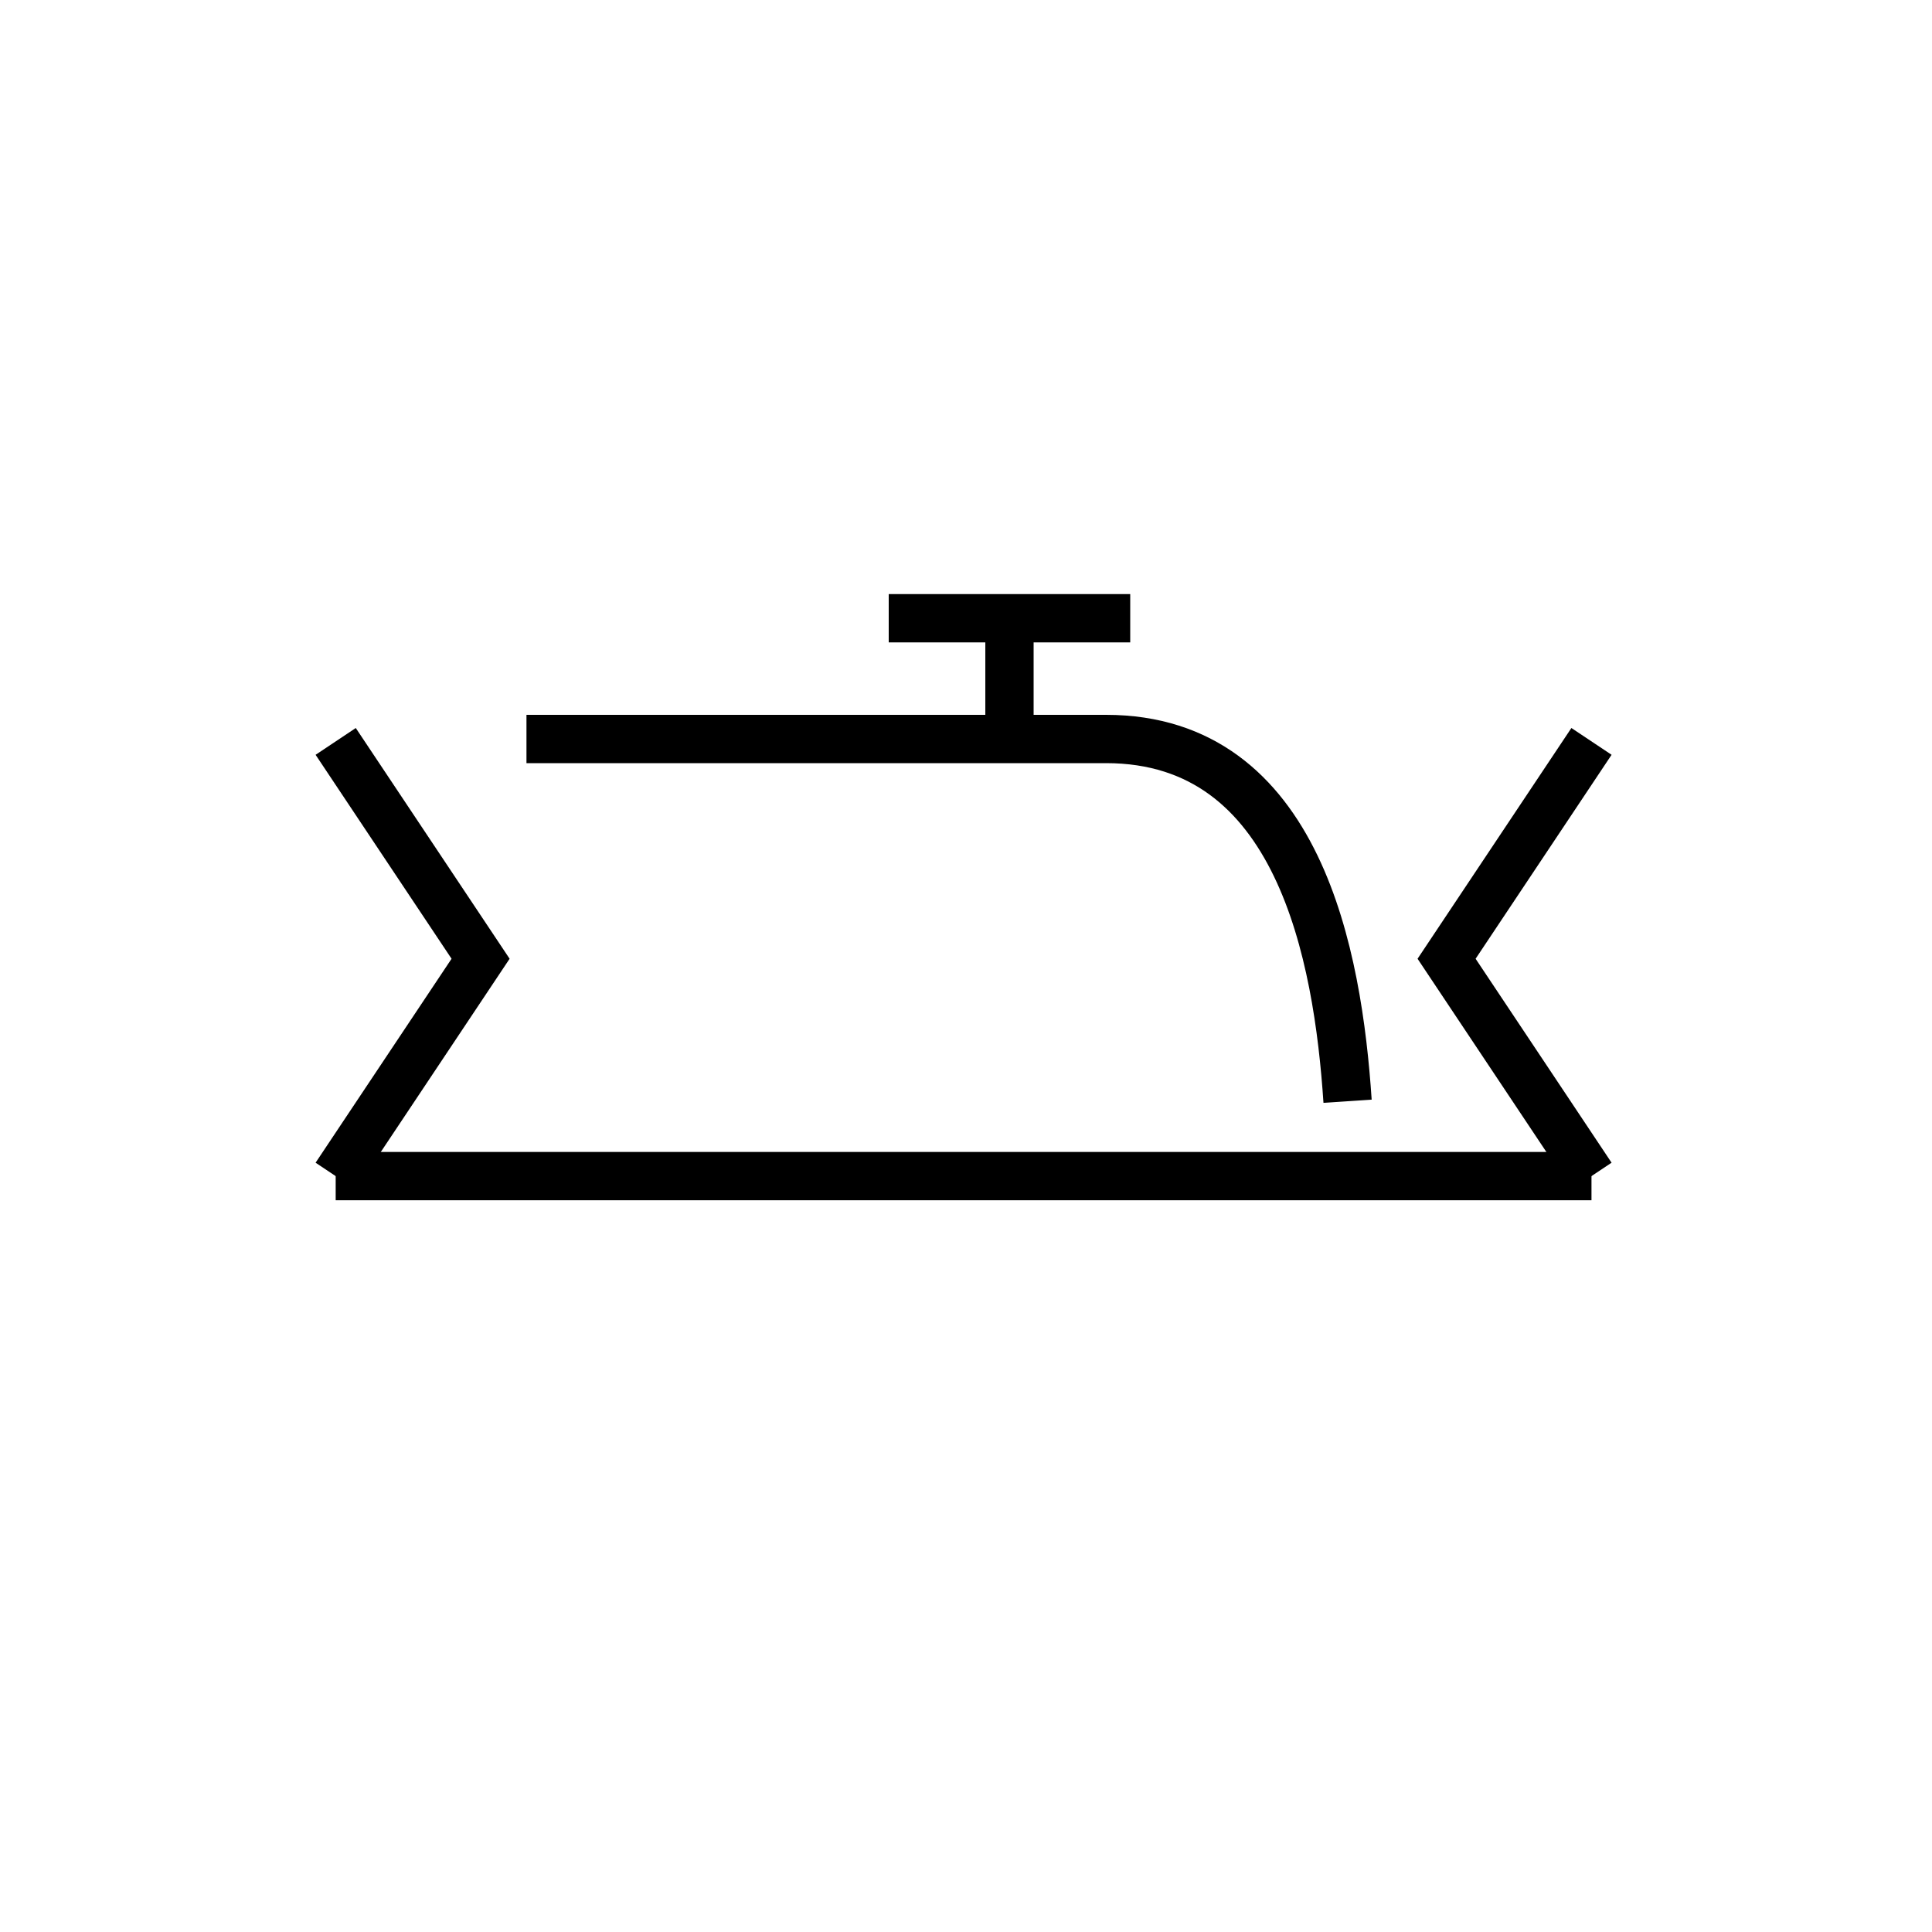
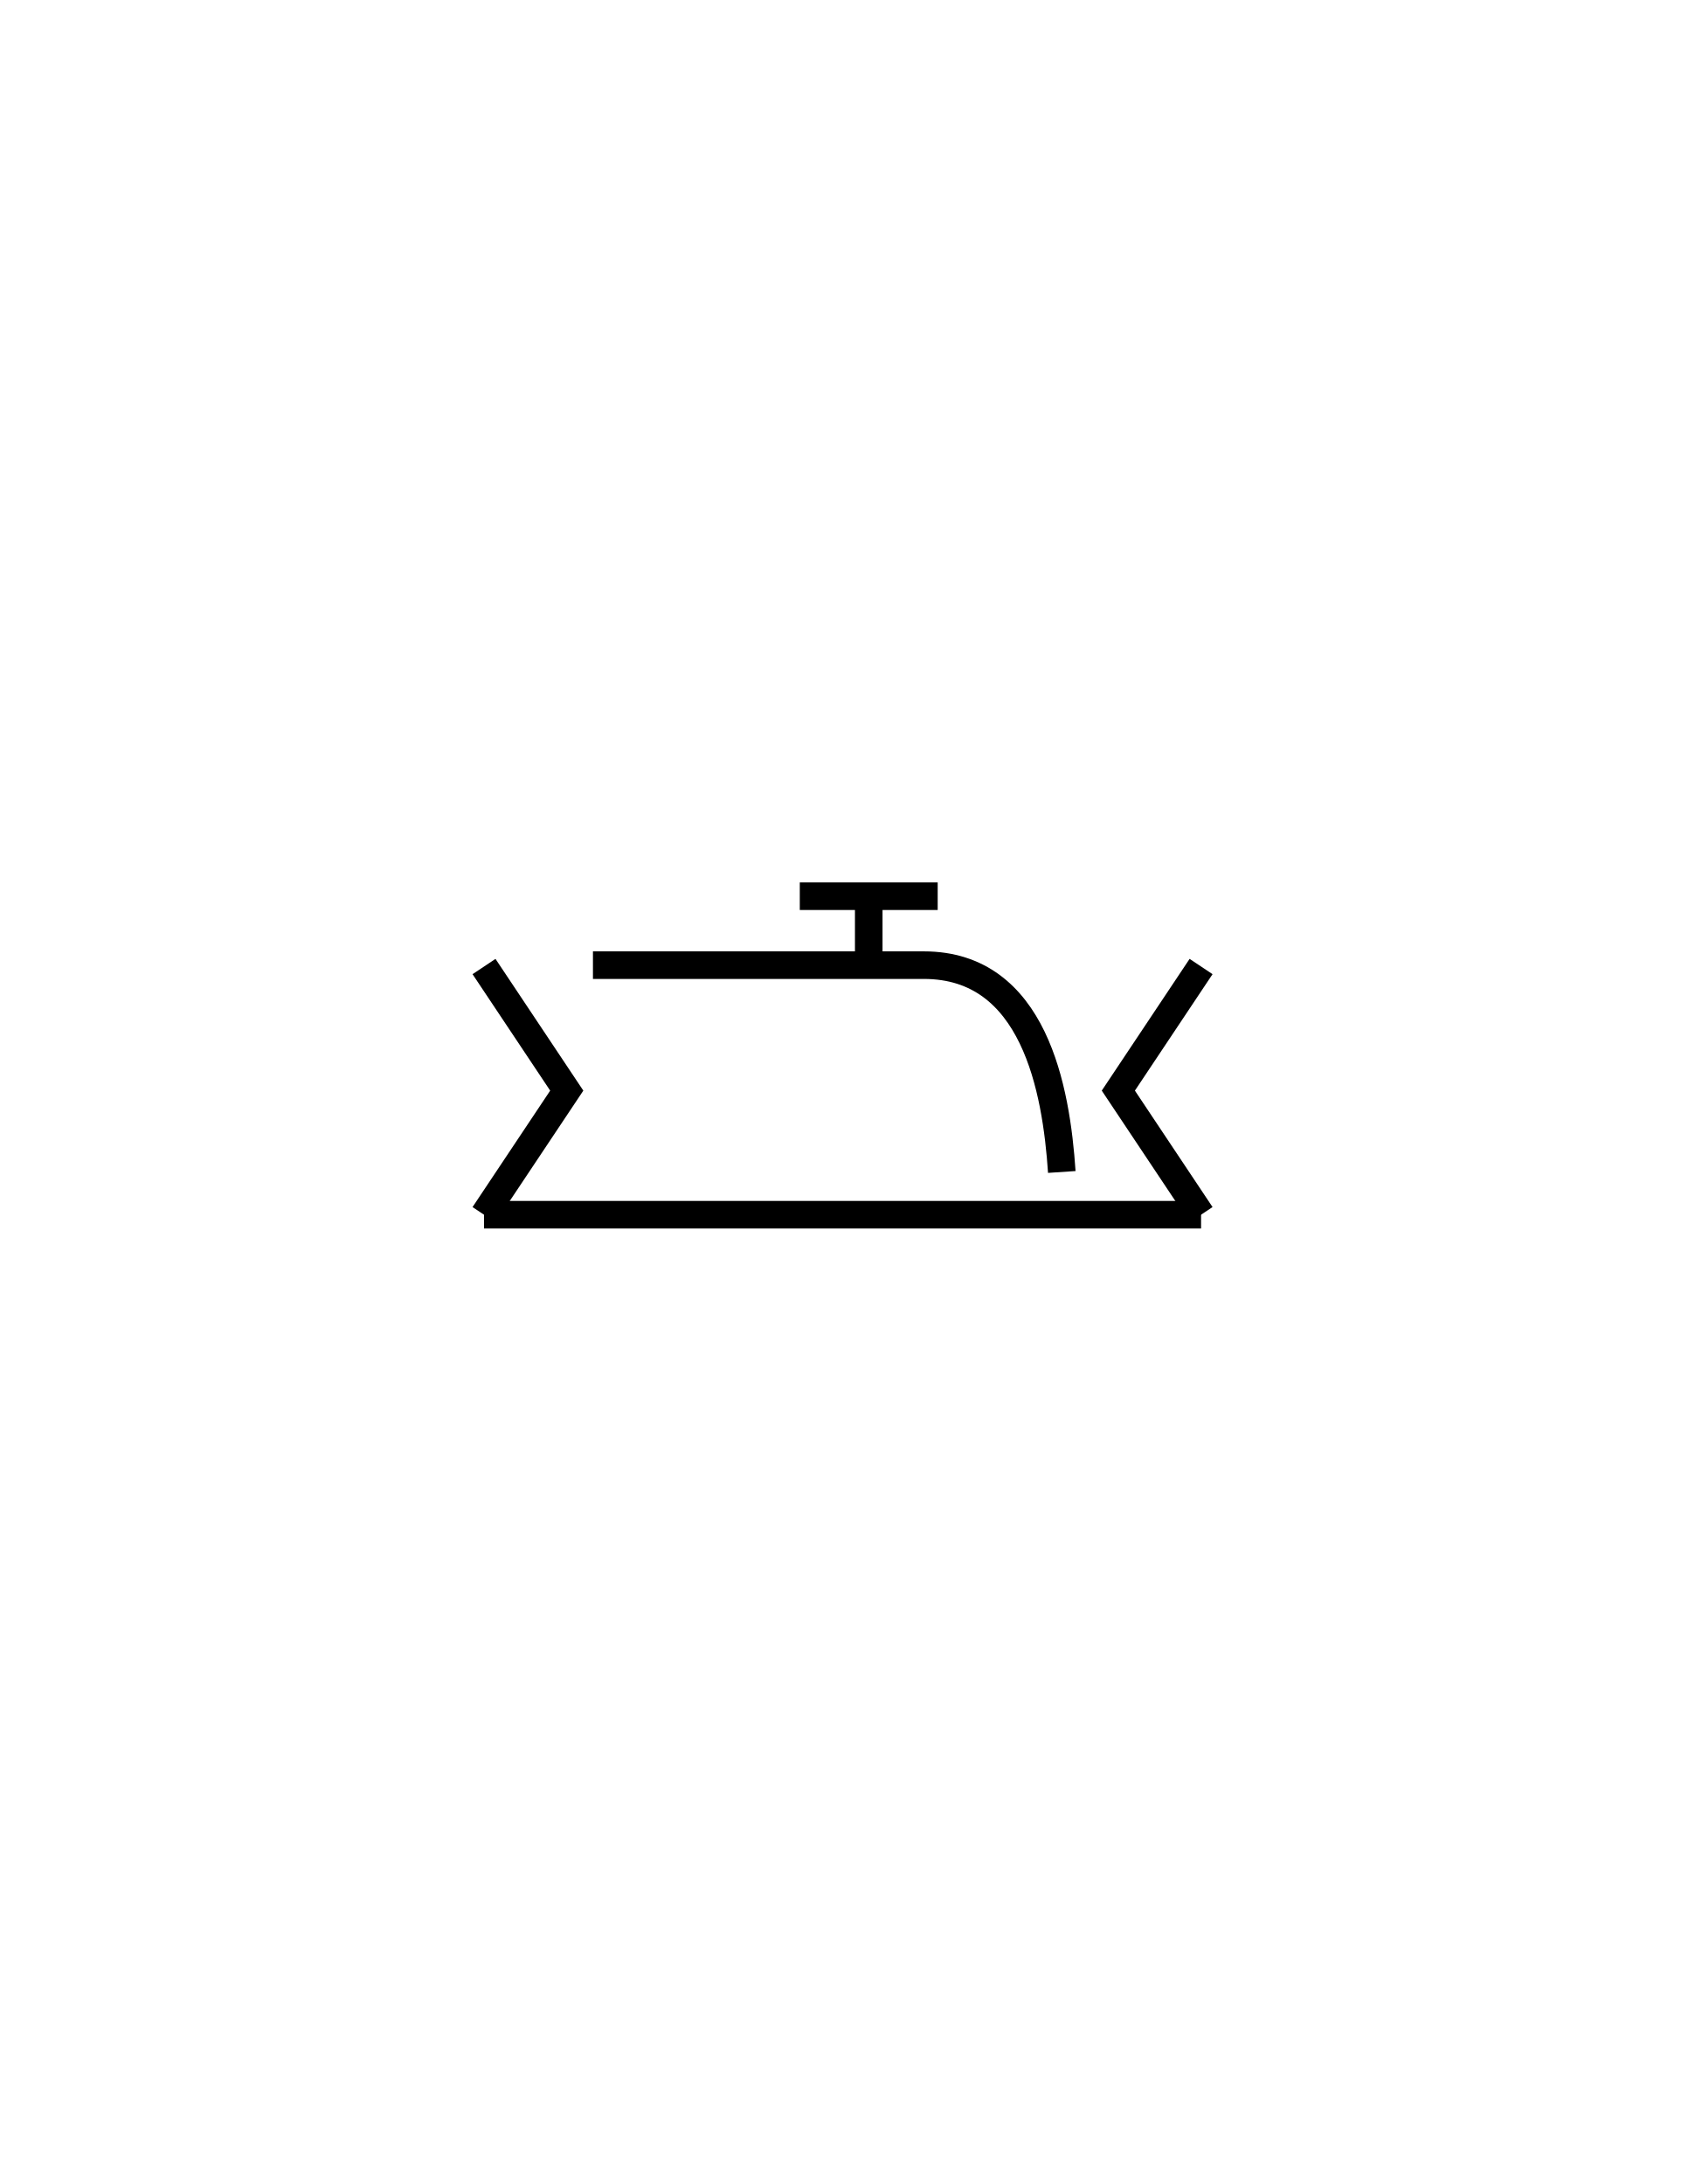
- <svg xmlns="http://www.w3.org/2000/svg" version="1.1" id="_2.S-G-USSW-------" x="0px" y="0px" width="400px" height="400px" viewBox="0 0 400 400" style="enable-background:new 0 0 400 400;" xml:space="preserve">
-   <g>
-     <line style="fill:none;stroke:#000000;stroke-width:10;" x1="69.5" y1="243.5" x2="329.5" y2="243.5" />
-     <polyline style="fill:none;stroke:#000000;stroke-width:10;" points="69.5,153.5 99.5,198.5 69.5,243.5  " />
-     <polyline style="fill:none;stroke:#000000;stroke-width:10;" points="329.5,153.5 299.5,198.5 329.5,243.5  " />
+ <svg xmlns="http://www.w3.org/2000/svg" version="1.1" id="Version_1.0" x="0px" y="0px" width="612px" height="792px" viewBox="0 0 612 792" style="enable-background:new 0 0 612 792;" xml:space="preserve">
+   <g id="frame" style="display:none;">
+     <polyline id="_x3C_path_x3E_" style="display:inline;fill:none;stroke:#3A58A7;stroke-width:5;stroke-linecap:square;" points="   306,568 479,395 306,222 133,395 306,568  " />
  </g>
  <g>
-     <line style="fill:none;stroke:#000000;stroke-width:10;" x1="184" y1="128" x2="234" y2="128" />
-     <line style="fill:none;stroke:#000000;stroke-width:10;" x1="209" y1="153" x2="209" y2="128" />
-     <path style="fill:none;stroke:#000000;stroke-width:10;" d="M109,153h120c40,0,48,45,50,75" />
+     <line style="fill:none;stroke:#000000;stroke-width:10;" x1="175.5" y1="440.5" x2="435.5" y2="440.5" />
+     <polyline style="fill:none;stroke:#000000;stroke-width:10;" points="175.5,350.5 205.5,395.5 175.5,440.5  " />
+     <polyline style="fill:none;stroke:#000000;stroke-width:10;" points="435.5,350.5 405.5,395.5 435.5,440.5  " />
  </g>
-   <g id="frame" style="display:none;">
-     <polyline id="_x3C_path_x3E_" style="display:inline;fill:none;stroke:#3A58A7;stroke-width:5;stroke-linecap:square;" points="   200,373 373,200 200,27 27,200 200,373  " />
+   <g>
+     <line style="fill:none;stroke:#000000;stroke-width:10;" x1="290" y1="325" x2="340" y2="325" />
+     <line style="fill:none;stroke:#000000;stroke-width:10;" x1="315" y1="350" x2="315" y2="325" />
+     <path style="fill:none;stroke:#000000;stroke-width:10;" d="M215,350h120c40,0,48,45,50,75" />
  </g>
</svg>
